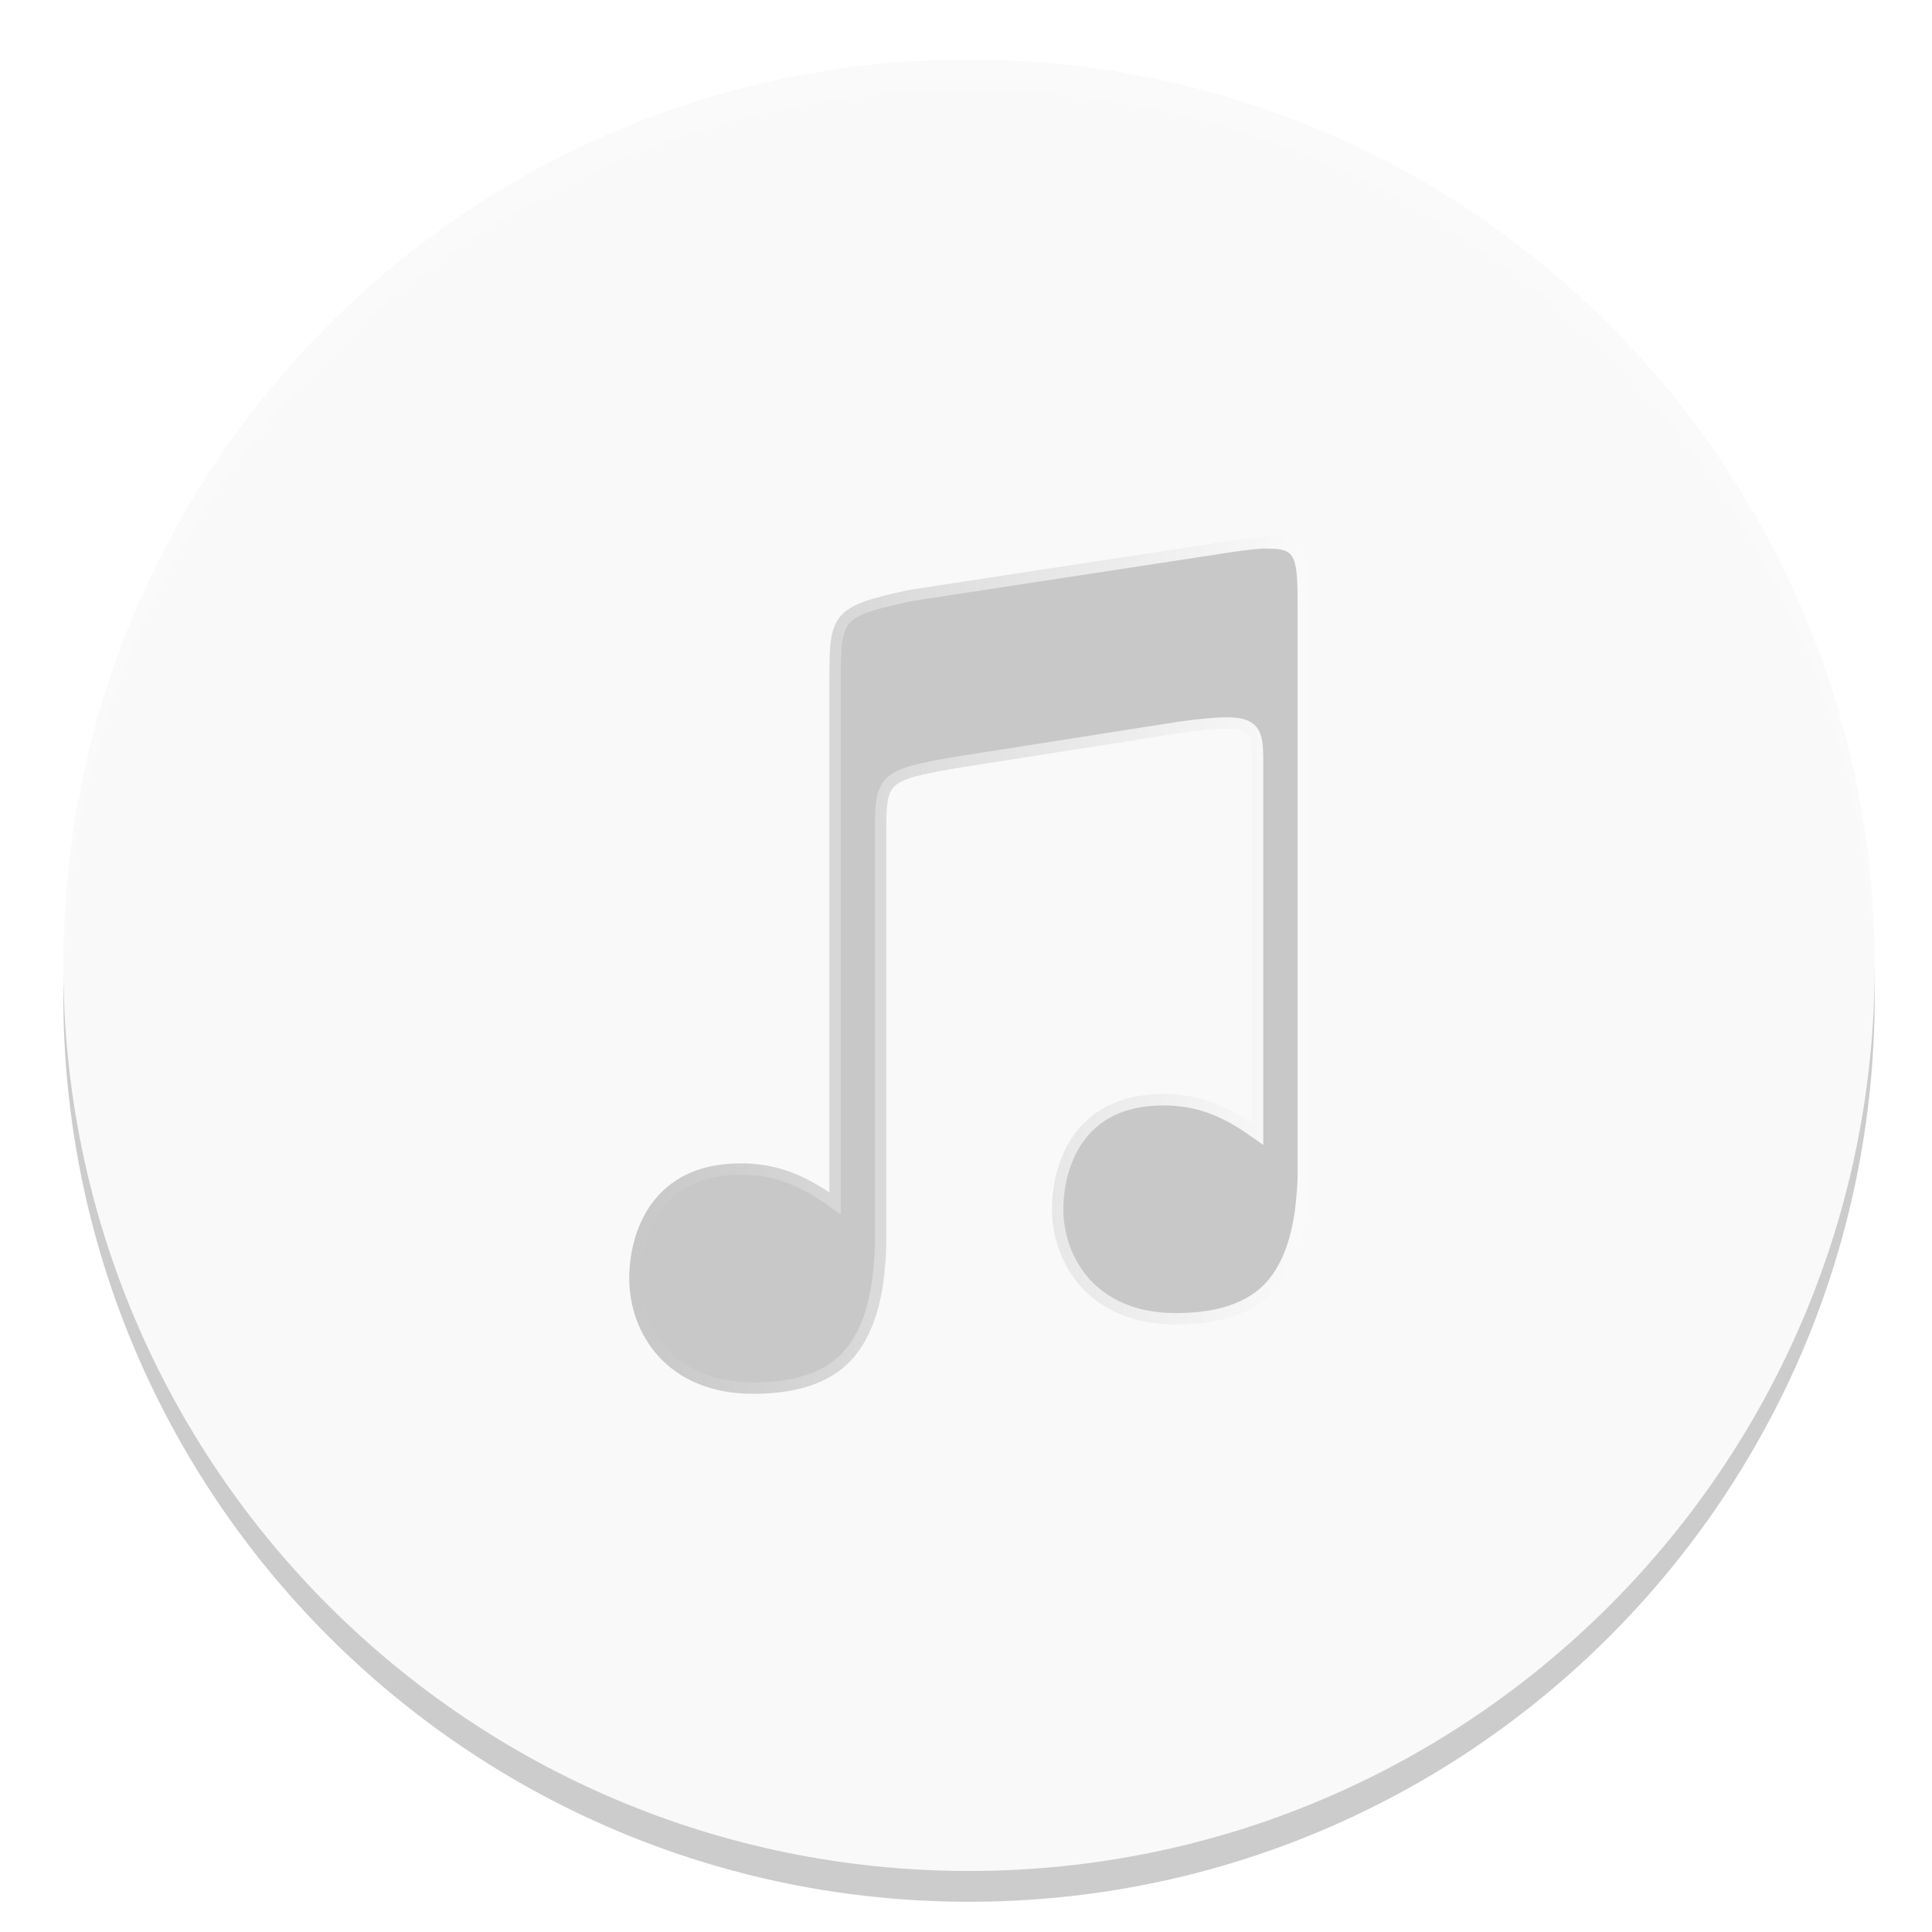
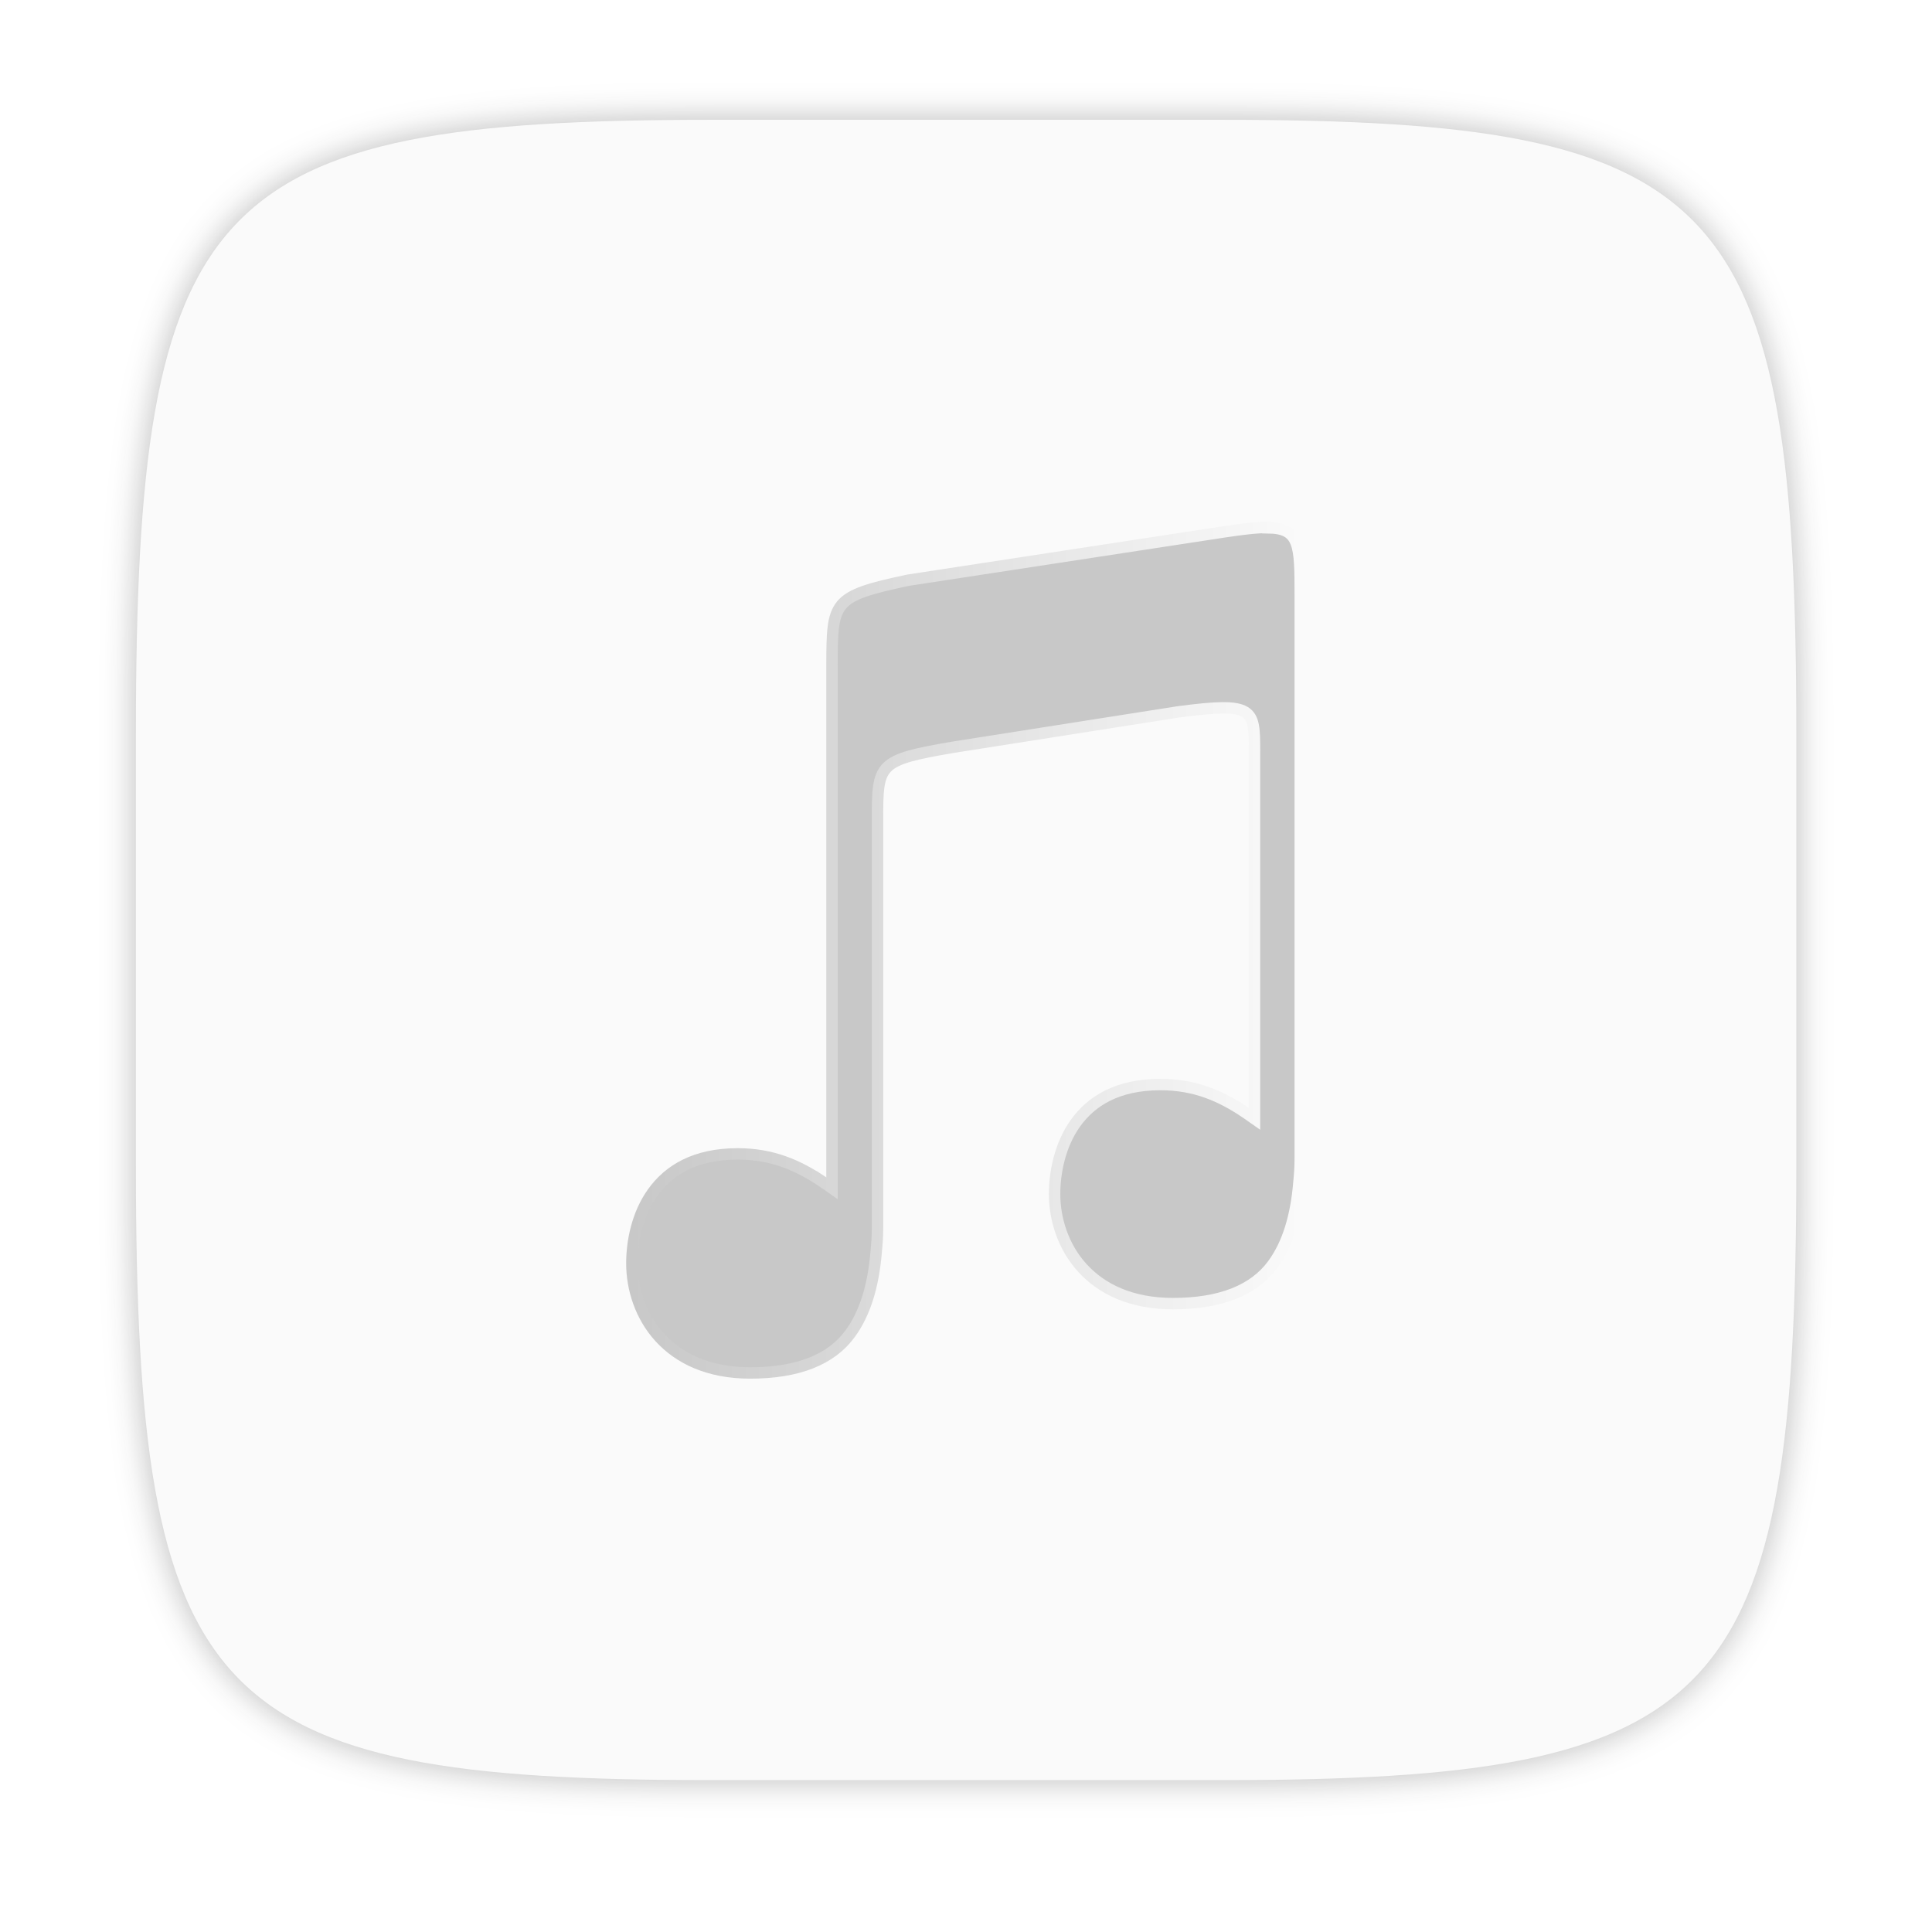
<svg xmlns="http://www.w3.org/2000/svg" width="64" height="64" version="1.1" viewBox="0 0 16.933 16.933">
  <defs>
-     <linearGradient id="linearGradient860" x1="5.565" x2="11.422" y1="8.46" y2="8.46" gradientUnits="userSpaceOnUse">
+     <filter id="filter2761" x="-.024" y="-.024" width="1.048" height="1.048" color-interpolation-filters="sRGB">
+       <feGaussianBlur stdDeviation="0.146" />
+     </filter>
+     <linearGradient id="linearGradient860" x1="5.565" x2="11.422" y1="8.46" y2="8.46" gradientTransform="translate(-.026647 -.13342)" gradientUnits="userSpaceOnUse">
      <stop stop-color="#c8c8c8" offset="0" />
      <stop stop-color="#fafafa" offset="1" />
    </linearGradient>
  </defs>
-   <circle cx="8.493" cy="8.73" r="7.938" opacity=".2" stroke-width=".14" />
-   <circle cx="8.493" cy="8.46" r="7.938" fill="#fafafa" fill-opacity=".98" stroke-width=".14" />
-   <g fill="#5e4aa6" stroke-width=".265">
-     <circle cx="-330.35" cy="-328.38" r="0" />
-     <circle cx="-39.434" cy="6.44" r="0" fill-rule="evenodd" />
-     <circle cx="-306.9" cy="-332.28" r="0" />
+   <path d="m10.709 1.05c4.405 0 5.035 0.673 5.035 5.388v3.776c0 4.715-0.63 5.388-5.035 5.388h-4.483c-4.405 0-5.035-0.673-5.035-5.388v-3.776c0-4.715 0.63-5.388 5.035-5.388z" enable-background="new" fill="#141414" filter="url(#filter2761)" opacity=".3" />
+   <path d="m10.709 1.05c4.405 0 5.035 0.673 5.035 5.388v3.776c0 4.715-0.63 5.388-5.035 5.388h-4.483c-4.405 0-5.035-0.673-5.035-5.388v-3.776c0-4.715 0.63-5.388 5.035-5.388z" enable-background="new" fill="#fafafa" />
+   <g fill="#5e4aa6">
+     <g stroke-width=".265">
+       <circle cx="-305.77" cy="-331.46" r="0" />
+       <circle cx="-301.96" cy="-329.38" r="0" />
+       <circle cx="-298.88" cy="-325.72" r="0" />
+       <circle cx="-301.82" cy="-331.53" r="0" />
+       <g transform="translate(55.39 6.5931)">
+         <circle cx="-330.35" cy="-328.38" r="0" />
+         <circle cx="-299.17" cy="-337.27" r="0" />
+         <circle cx="-299.81" cy="-339.42" r="0" />
+         <circle cx="-302.25" cy="-338.13" r="0" />
+         <circle cx="-301.89" cy="-335.91" r="0" />
+         <circle cx="-304.76" cy="-351.05" r="0" />
+         <circle cx="-304.83" cy="-349.54" r="0" />
+         <circle cx="-359.94" cy="-336.91" r="0" />
+       </g>
+       <g transform="translate(30.323 -4.155)">
+         <circle cx="-330.35" cy="-328.38" r="0" />
+         <g transform="translate(23.999,2.5837)">
+           <circle cx="-330.35" cy="-328.38" r="0" />
+           <circle cx="-299.17" cy="-337.27" r="0" />
+           <circle cx="-299.81" cy="-339.42" r="0" />
+           <circle cx="-302.25" cy="-338.13" r="0" />
+           <circle cx="-301.89" cy="-335.91" r="0" />
+           <circle cx="-304.76" cy="-351.05" r="0" />
+           <circle cx="-304.83" cy="-349.54" r="0" />
+           <circle cx="-359.94" cy="-336.91" r="0" />
+         </g>
+         <g transform="translate(24.518,-1.8976)">
+           <circle cx="-330.35" cy="-328.38" r="0" />
+           <circle cx="-299.17" cy="-337.27" r="0" />
+           <circle cx="-299.81" cy="-339.42" r="0" />
+           <circle cx="-302.25" cy="-338.13" r="0" />
+           <circle cx="-301.89" cy="-335.91" r="0" />
+           <circle cx="-304.76" cy="-351.05" r="0" />
+           <circle cx="-304.83" cy="-349.54" r="0" />
+           <circle cx="-359.94" cy="-336.91" r="0" />
+         </g>
+       </g>
+       <g transform="translate(28.745 -10.326)">
+         <circle cx="-330.35" cy="-328.38" r="0" />
+         <g transform="translate(23.999,2.5837)">
+           <circle cx="-330.35" cy="-328.38" r="0" />
+           <circle cx="-299.17" cy="-337.27" r="0" />
+           <circle cx="-299.81" cy="-339.42" r="0" />
+           <circle cx="-302.25" cy="-338.13" r="0" />
+           <circle cx="-301.89" cy="-335.91" r="0" />
+           <circle cx="-304.76" cy="-351.05" r="0" />
+           <circle cx="-304.83" cy="-349.54" r="0" />
+           <circle cx="-359.94" cy="-336.91" r="0" />
+         </g>
+         <g transform="translate(24.518,-1.8976)">
+           <circle cx="-330.35" cy="-328.38" r="0" />
+           <circle cx="-299.17" cy="-337.27" r="0" />
+           <circle cx="-299.81" cy="-339.42" r="0" />
+           <circle cx="-302.25" cy="-338.13" r="0" />
+           <circle cx="-301.89" cy="-335.91" r="0" />
+           <circle cx="-304.76" cy="-351.05" r="0" />
+           <circle cx="-304.83" cy="-349.54" r="0" />
+           <circle cx="-359.94" cy="-336.91" r="0" />
+         </g>
+         <circle cx="-311.92" cy="-331.32" r="0" />
+       </g>
+     </g>
+     <g stroke-width=".265">
+       <g transform="translate(27.094 -3.4375)">
+         <circle cx="-330.35" cy="-328.38" r="0" />
+         <g transform="translate(23.999,2.5837)">
+           <circle cx="-330.35" cy="-328.38" r="0" />
+           <circle cx="-299.17" cy="-337.27" r="0" />
+           <circle cx="-299.81" cy="-339.42" r="0" />
+           <circle cx="-302.25" cy="-338.13" r="0" />
+           <circle cx="-301.89" cy="-335.91" r="0" />
+           <circle cx="-304.76" cy="-351.05" r="0" />
+           <circle cx="-304.83" cy="-349.54" r="0" />
+           <circle cx="-359.94" cy="-336.91" r="0" />
+         </g>
+         <g transform="translate(24.518,-1.8976)">
+           <circle cx="-330.35" cy="-328.38" r="0" />
+           <circle cx="-299.17" cy="-337.27" r="0" />
+           <circle cx="-299.81" cy="-339.42" r="0" />
+           <circle cx="-302.25" cy="-338.13" r="0" />
+           <circle cx="-301.89" cy="-335.91" r="0" />
+           <circle cx="-304.76" cy="-351.05" r="0" />
+           <circle cx="-304.83" cy="-349.54" r="0" />
+           <circle cx="-359.94" cy="-336.91" r="0" />
+         </g>
+         <circle cx="-311.92" cy="-331.32" r="0" />
+       </g>
+       <g transform="translate(29.247 -7.4555)">
+         <circle cx="-330.35" cy="-328.38" r="0" />
+         <g transform="translate(23.999,2.5837)">
+           <circle cx="-330.35" cy="-328.38" r="0" />
+           <circle cx="-299.17" cy="-337.27" r="0" />
+           <circle cx="-299.81" cy="-339.42" r="0" />
+           <circle cx="-302.25" cy="-338.13" r="0" />
+           <circle cx="-301.89" cy="-335.91" r="0" />
+           <circle cx="-304.76" cy="-351.05" r="0" />
+           <circle cx="-304.83" cy="-349.54" r="0" />
+           <circle cx="-359.94" cy="-336.91" r="0" />
+         </g>
+         <g transform="translate(24.518,-1.8976)">
+           <circle cx="-330.35" cy="-328.38" r="0" />
+           <circle cx="-299.17" cy="-337.27" r="0" />
+           <circle cx="-299.81" cy="-339.42" r="0" />
+           <circle cx="-302.25" cy="-338.13" r="0" />
+           <circle cx="-301.89" cy="-335.91" r="0" />
+           <circle cx="-304.76" cy="-351.05" r="0" />
+           <circle cx="-304.83" cy="-349.54" r="0" />
+           <circle cx="-359.94" cy="-336.91" r="0" />
+         </g>
+         <circle cx="-311.92" cy="-331.32" r="0" />
+         <circle cx="-300.02" cy="-345.82" r="0" />
+         <g transform="translate(19.697 .87184)">
+           <circle cx="-330.35" cy="-328.38" r="0" />
+           <circle cx="-299.17" cy="-337.27" r="0" />
+           <circle cx="-299.81" cy="-339.42" r="0" />
+           <circle cx="-302.25" cy="-338.13" r="0" />
+           <circle cx="-301.89" cy="-335.91" r="0" />
+           <circle cx="-304.76" cy="-351.05" r="0" />
+           <circle cx="-304.83" cy="-349.54" r="0" />
+           <circle cx="-359.94" cy="-336.91" r="0" />
+         </g>
+         <circle cx="-299.82" cy="-321.23" r="0" />
+       </g>
+       <g transform="translate(22.502 -7.025)">
+         <circle cx="-330.35" cy="-328.38" r="0" />
+         <g transform="translate(23.999,2.5837)">
+           <circle cx="-330.35" cy="-328.38" r="0" />
+           <circle cx="-299.17" cy="-337.27" r="0" />
+           <circle cx="-299.81" cy="-339.42" r="0" />
+           <circle cx="-302.25" cy="-338.13" r="0" />
+           <circle cx="-301.89" cy="-335.91" r="0" />
+           <circle cx="-304.76" cy="-351.05" r="0" />
+           <circle cx="-304.83" cy="-349.54" r="0" />
+           <circle cx="-359.94" cy="-336.91" r="0" />
+         </g>
+         <g transform="translate(24.518,-1.8976)">
+           <circle cx="-330.35" cy="-328.38" r="0" />
+           <circle cx="-299.17" cy="-337.27" r="0" />
+           <circle cx="-299.81" cy="-339.42" r="0" />
+           <circle cx="-302.25" cy="-338.13" r="0" />
+           <circle cx="-301.89" cy="-335.91" r="0" />
+           <circle cx="-304.76" cy="-351.05" r="0" />
+           <circle cx="-304.83" cy="-349.54" r="0" />
+           <circle cx="-359.94" cy="-336.91" r="0" />
+         </g>
+         <circle cx="-311.92" cy="-331.32" r="0" />
+         <circle cx="-300.02" cy="-345.82" r="0" />
+         <g transform="translate(19.697 .87184)">
+           <circle cx="-330.35" cy="-328.38" r="0" />
+           <circle cx="-299.17" cy="-337.27" r="0" />
+           <circle cx="-299.81" cy="-339.42" r="0" />
+           <circle cx="-302.25" cy="-338.13" r="0" />
+           <circle cx="-301.89" cy="-335.91" r="0" />
+           <circle cx="-304.76" cy="-351.05" r="0" />
+           <circle cx="-304.83" cy="-349.54" r="0" />
+           <circle cx="-359.94" cy="-336.91" r="0" />
+         </g>
+         <circle cx="-299.82" cy="-321.23" r="0" />
+       </g>
+       <g transform="translate(17.301 -3.9312)">
+         <circle cx="-330.35" cy="-328.38" r="0" />
+         <circle cx="-39.434" cy="6.44" r="0" fill-rule="evenodd" />
+         <circle cx="-306.9" cy="-332.28" r="0" />
+       </g>
+     </g>
  </g>
-   <path d="m11.138 4.756c-0.094-1e-3 -0.219 0.014-0.385 0.039l-2.766 0.423c-0.668 0.142-0.666 0.186-0.668 0.751v4.578c-0.028-0.02-0.055-0.039-0.084-0.058v1.98e-4c-0.212-0.142-0.438-0.243-0.742-0.243-0.38 0-0.607 0.146-0.745 0.338s-0.183 0.434-0.183 0.621c0 0.225 0.077 0.466 0.244 0.649s0.424 0.312 0.793 0.312c0.417 0 0.71-0.116 0.876-0.344 0.131-0.179 0.203-0.418 0.228-0.713v-8.47e-4c0.004-0.036 0.006-0.073 0.009-0.11 0.004-0.058 0.003-0.167 0.003-0.167v-3.505c0-0.501-2.4e-5 -0.531 0.668-0.645l1.967-0.309c0.669-0.088 0.669-0.027 0.669 0.349v3.217c-0.027-0.019-0.054-0.038-0.082-0.057v1.98e-4c-0.212-0.142-0.438-0.243-0.742-0.243-0.38 0-0.607 0.146-0.745 0.338-0.137 0.192-0.183 0.434-0.183 0.621 0 0.225 0.077 0.466 0.244 0.649 0.167 0.183 0.424 0.312 0.793 0.312 0.417 0 0.71-0.117 0.876-0.344 0.131-0.179 0.203-0.418 0.228-0.713v-9.26e-4c0.004-0.036 0.006-0.072 0.009-0.11 0.004-0.058 0.003-0.167 0.003-0.167v-4.877c0-0.439-0.003-0.585-0.285-0.588z" enable-background="new" fill="#c8c8c8" stroke="url(#linearGradient860)" stroke-width=".1" />
+   <path d="m11.111 4.623c-0.094-1e-3 -0.219 0.014-0.385 0.039l-2.766 0.423c-0.668 0.142-0.666 0.186-0.668 0.751v4.578c-0.028-0.02-0.055-0.039-0.084-0.058v1.98e-4c-0.212-0.142-0.438-0.243-0.742-0.243-0.38 0-0.607 0.146-0.745 0.338s-0.183 0.434-0.183 0.621c0 0.225 0.077 0.466 0.244 0.649s0.424 0.312 0.793 0.312c0.417 0 0.71-0.116 0.876-0.344 0.131-0.179 0.203-0.418 0.228-0.713v-8.47e-4c0.004-0.036 0.006-0.073 0.009-0.11 0.004-0.058 0.003-0.167 0.003-0.167v-3.505c0-0.501-2.4e-5 -0.531 0.668-0.645l1.967-0.309c0.669-0.088 0.669-0.027 0.669 0.349v3.217c-0.027-0.019-0.054-0.038-0.082-0.057v1.98e-4c-0.212-0.142-0.438-0.243-0.742-0.243-0.38 0-0.607 0.146-0.745 0.338-0.137 0.192-0.183 0.434-0.183 0.621 0 0.225 0.077 0.466 0.244 0.649 0.167 0.183 0.424 0.312 0.793 0.312 0.417 0 0.71-0.117 0.876-0.344 0.131-0.179 0.203-0.418 0.228-0.713v-9.26e-4c0.004-0.036 0.006-0.072 0.009-0.11 0.004-0.058 0.003-0.167 0.003-0.167v-4.877c0-0.439-0.003-0.585-0.285-0.588z" enable-background="new" fill="#c8c8c8" stroke="url(#linearGradient860)" stroke-width=".1" />
</svg>
